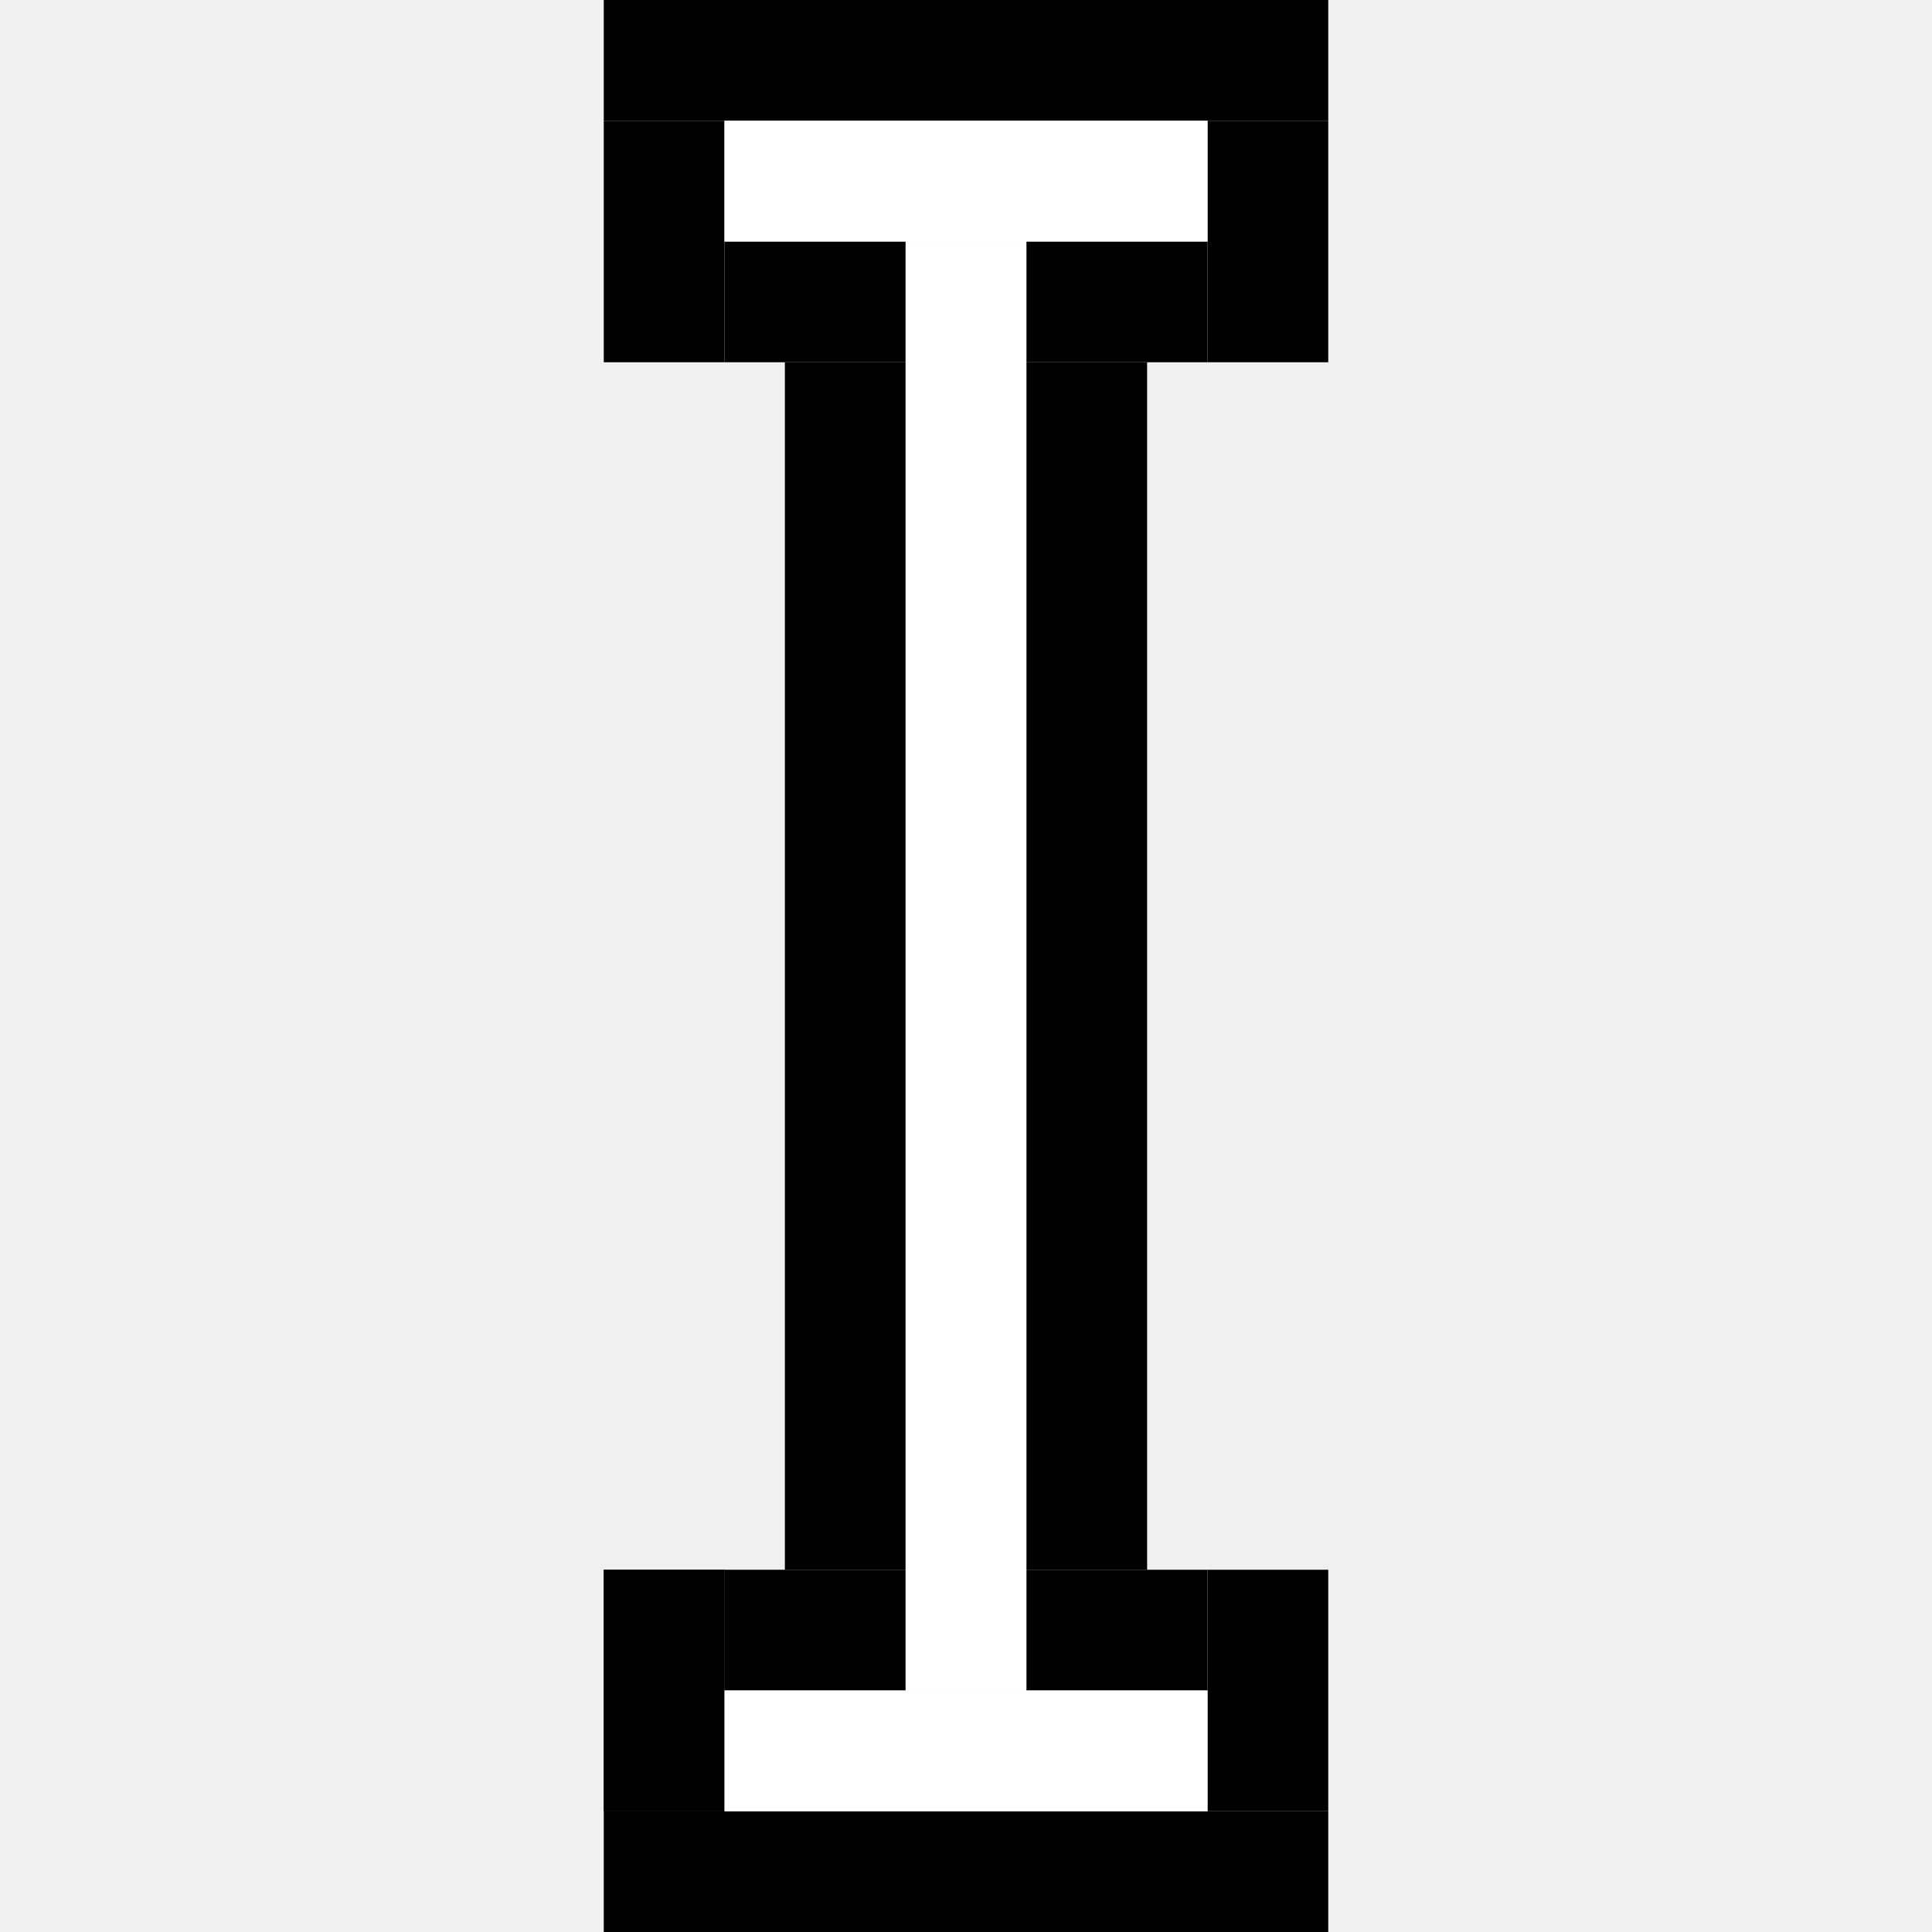
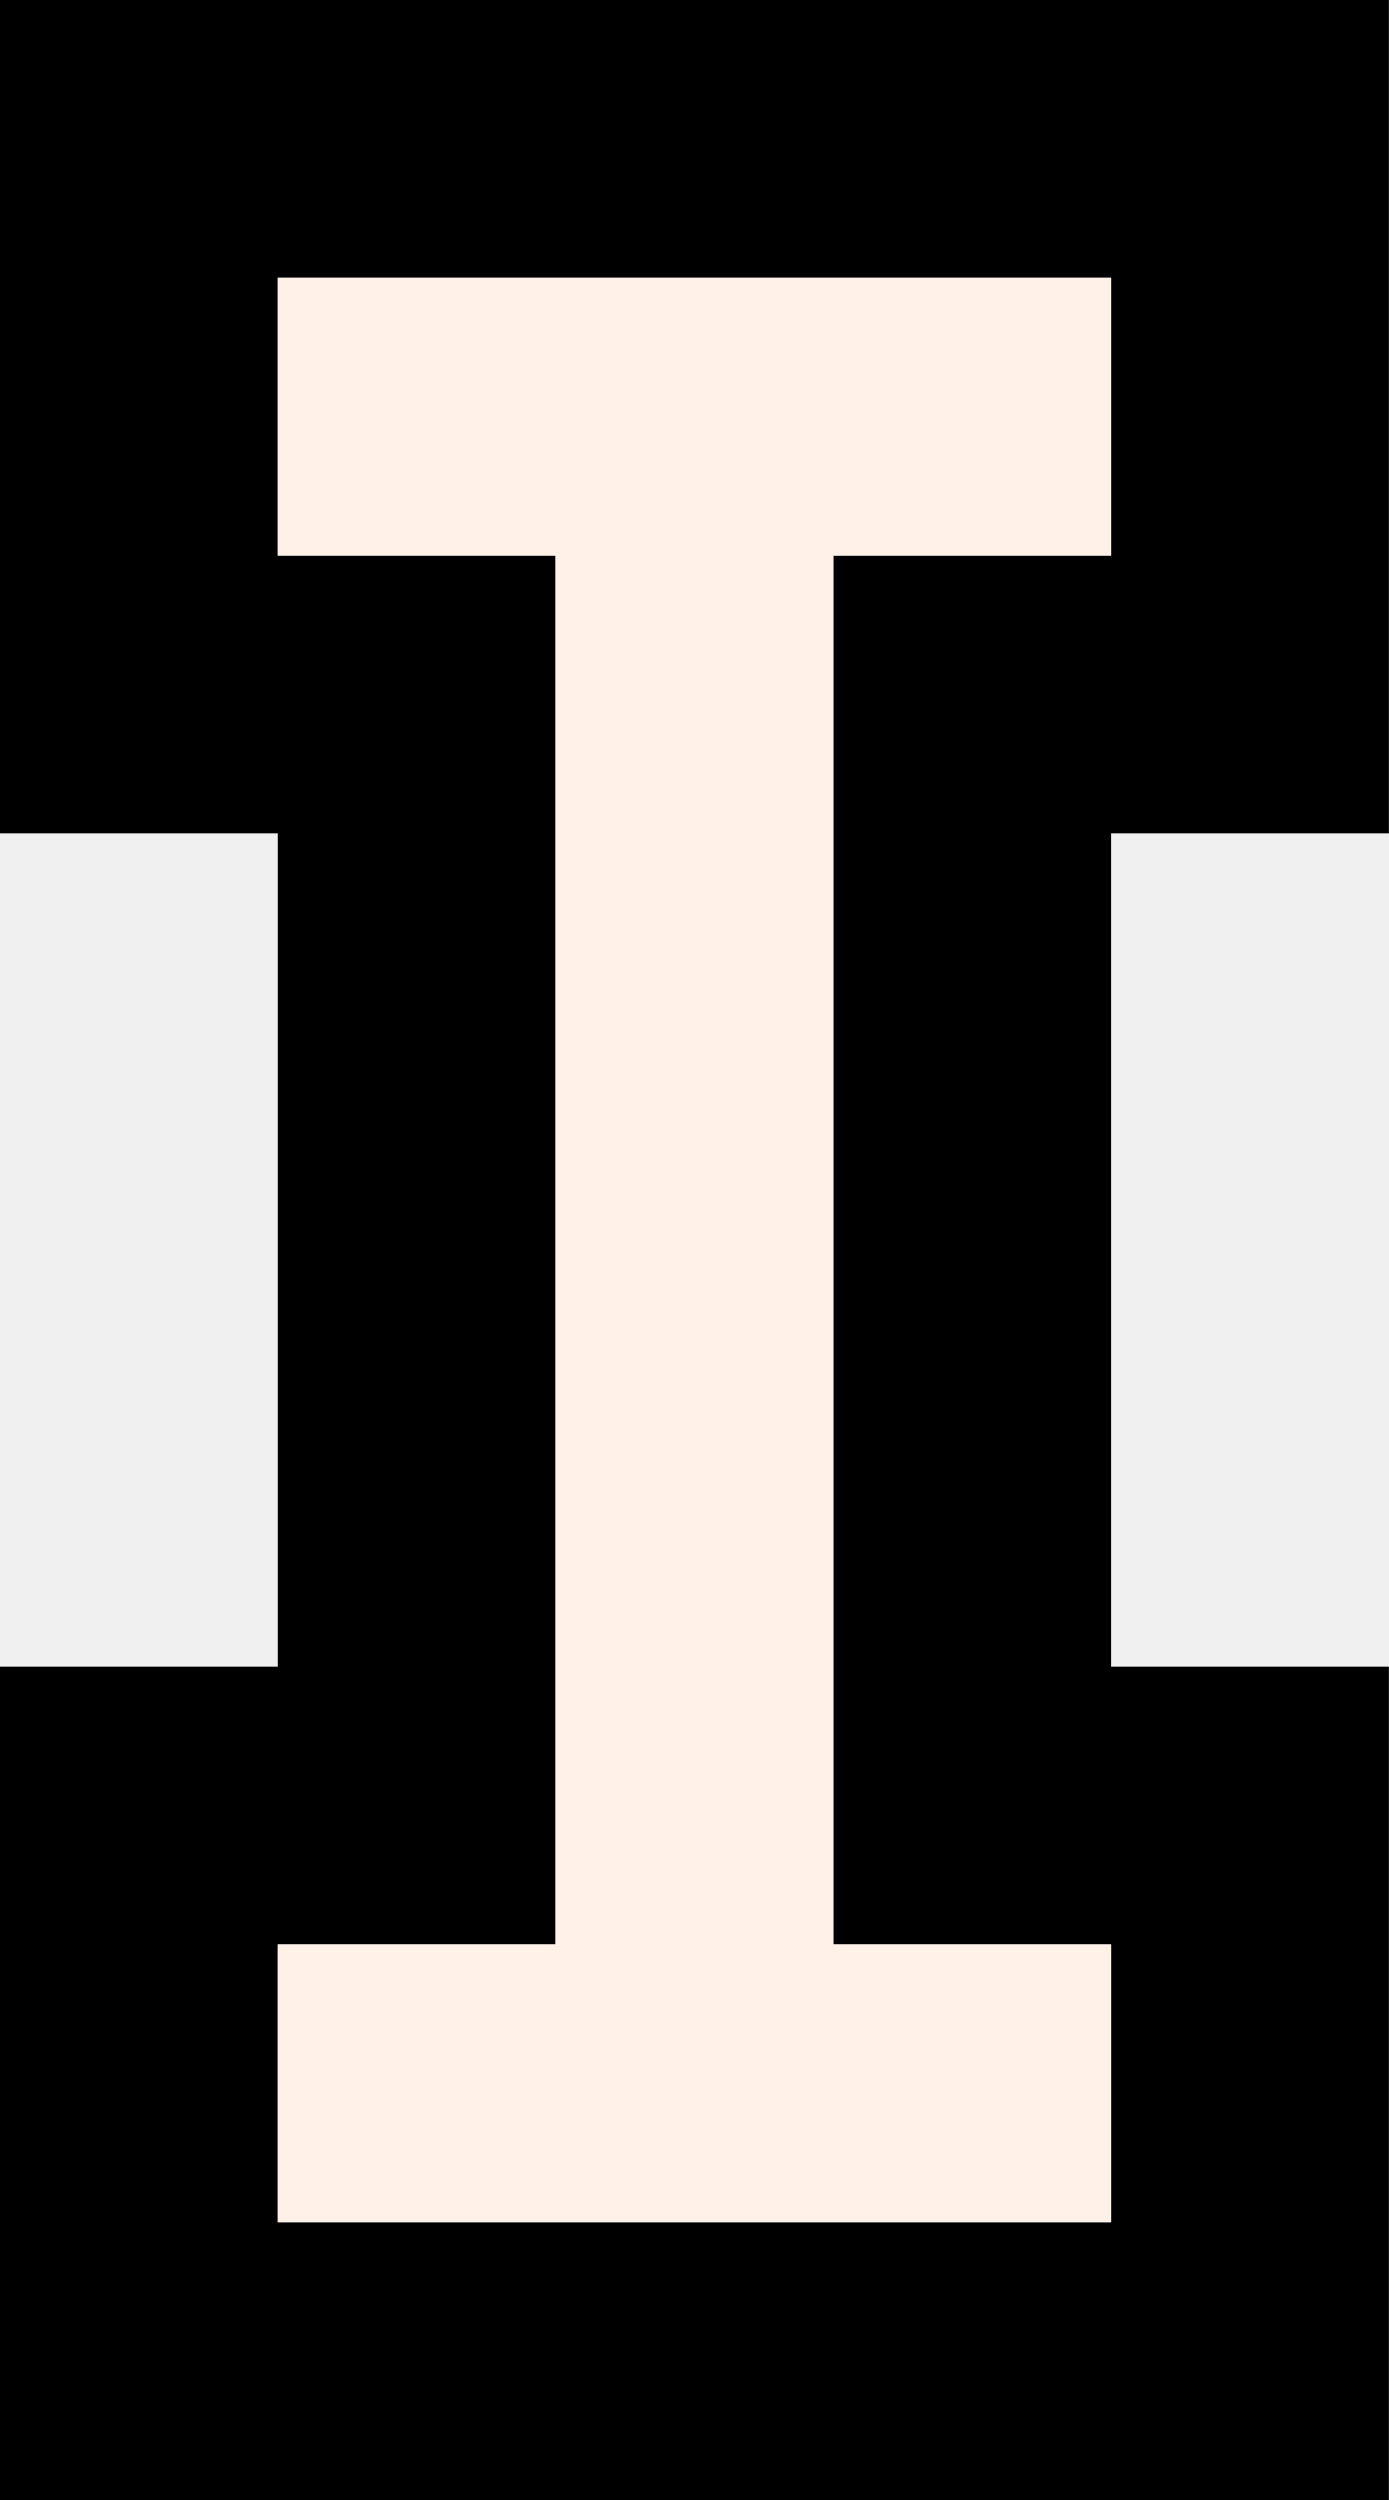
- <svg xmlns="http://www.w3.org/2000/svg" width="32" height="32" viewBox="0 0 32 32" fill="none">
-   <path d="M13 6H15V26H13V6Z" fill="black" />
-   <path d="M17 6H19V26H17V6Z" fill="black" />
-   <path d="M10 0H22V2H10V0Z" fill="black" />
-   <path d="M10 30H22V32H10V30Z" fill="black" />
-   <path d="M10 2H12V6H10V2Z" fill="black" />
-   <path d="M20 2H22V6H20V2Z" fill="black" />
-   <path d="M10 26H12V30H10V26Z" fill="black" />
-   <path d="M20 26H22V30H20V26Z" fill="black" />
-   <path d="M10 26H12V30H10V26Z" fill="black" />
-   <path d="M12 4H15V6H12V4Z" fill="black" />
-   <path d="M17 4H20V6H17V4Z" fill="black" />
-   <path d="M12 26H15V28H12V26Z" fill="black" />
-   <path d="M17 26H20V28H17V26Z" fill="black" />
-   <path d="M15 4H17V28H15V4Z" fill="white" />
-   <path d="M12 2H20V4H12V2Z" fill="white" />
-   <path d="M12 28H20V30H12V28Z" fill="white" />
+ <svg xmlns="http://www.w3.org/2000/svg" width="10" height="18" viewBox="0 0 5 9" fill="none">
+   <path fill-rule="evenodd" clip-rule="evenodd" d="M2 0H3H4H5V1V2V3H4V4V5V6H5V7V8V9H4H3H2H1H0V8V7V6H1V5V4V3H0V2V1V0H1H2ZM4 1H3H2H1V2H2V3V4V5V6V7H1V8H2H3H4V7H3V6V5V4V3V2H4V1Z" fill="black" />
+   <path fill-rule="evenodd" clip-rule="evenodd" d="M2 1H1V2H2V3V4V5V6V7H1V8H2H3H4V7H3V6V5V4V3V2H4V1H3H2Z" fill="#FFF1E8" />
</svg>
